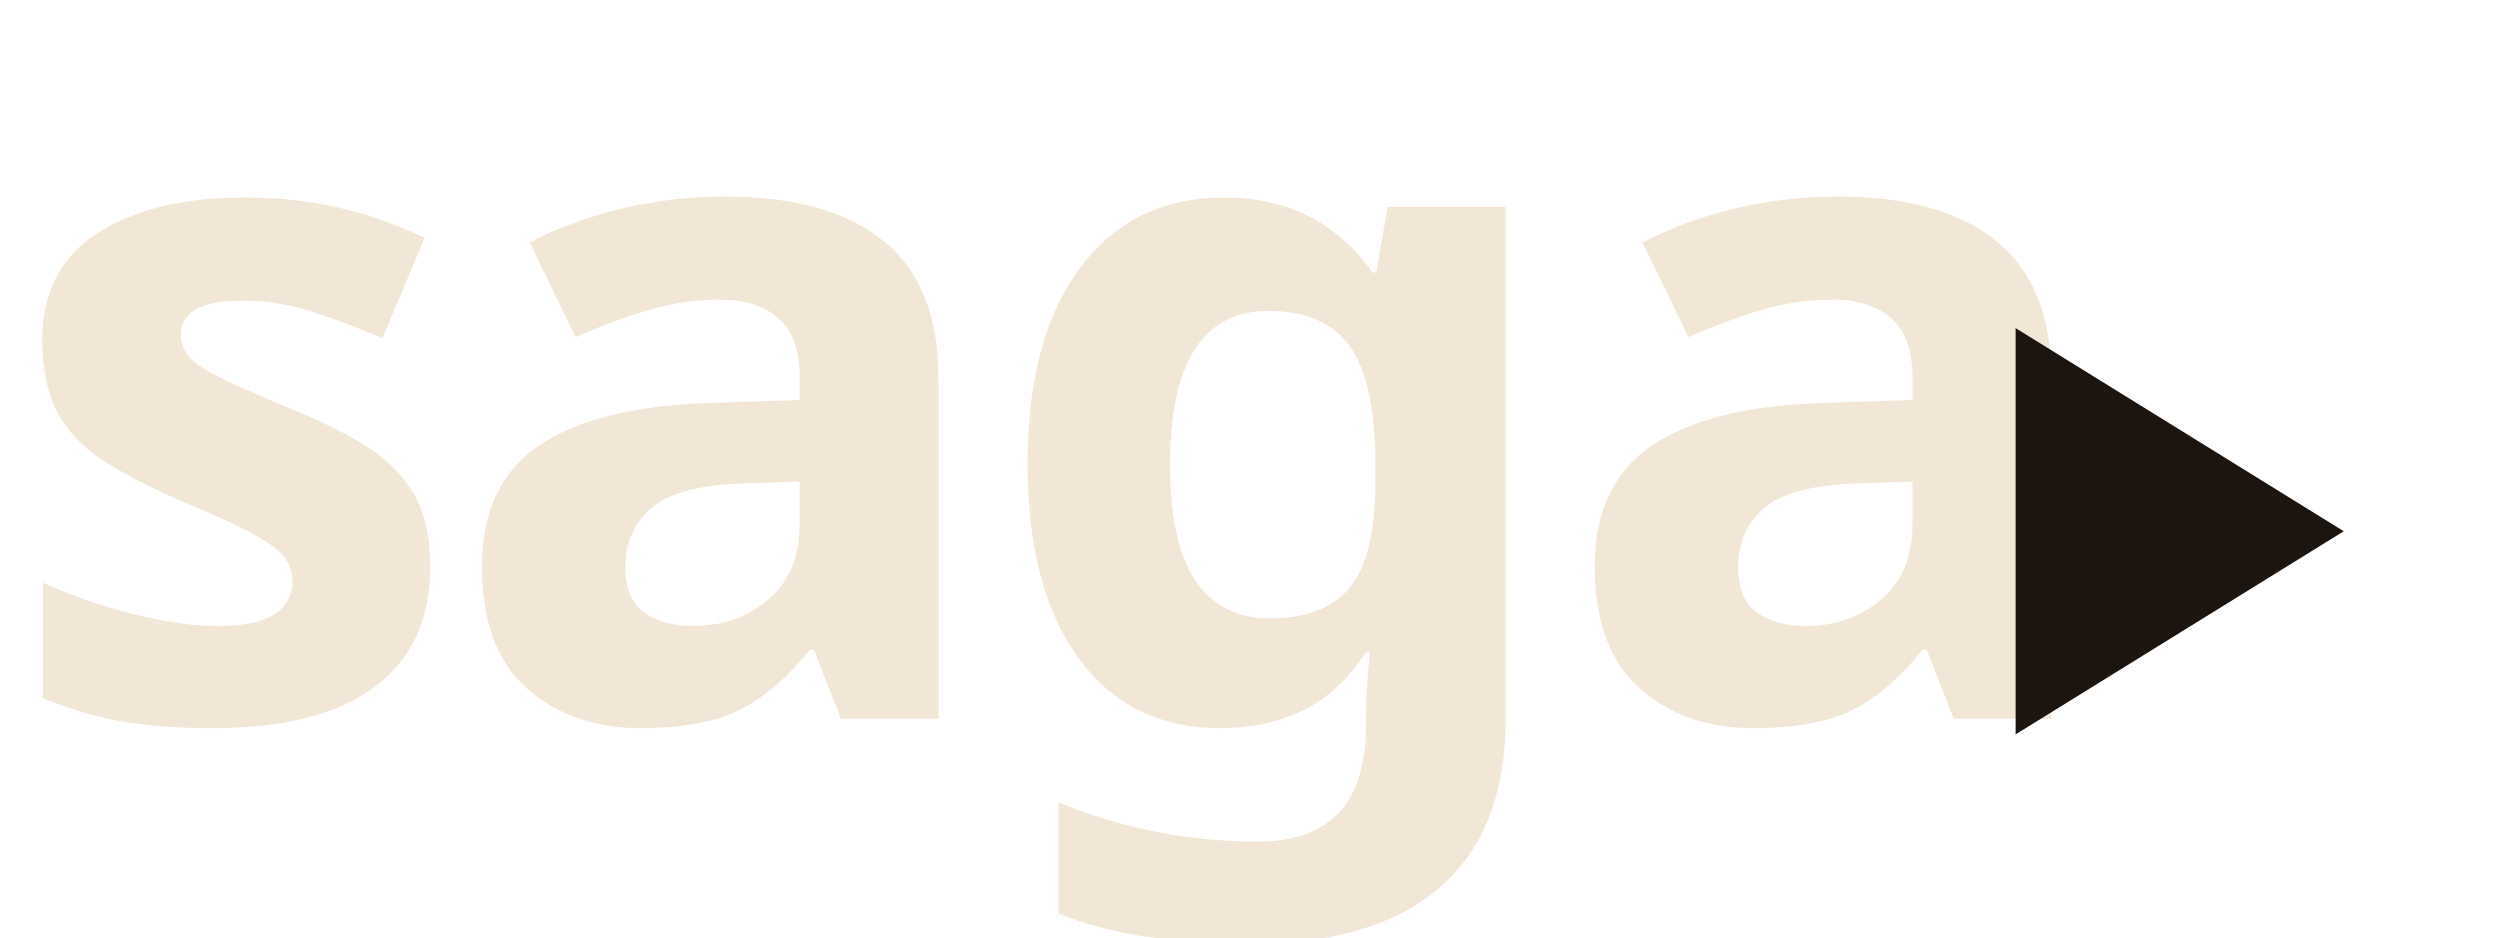
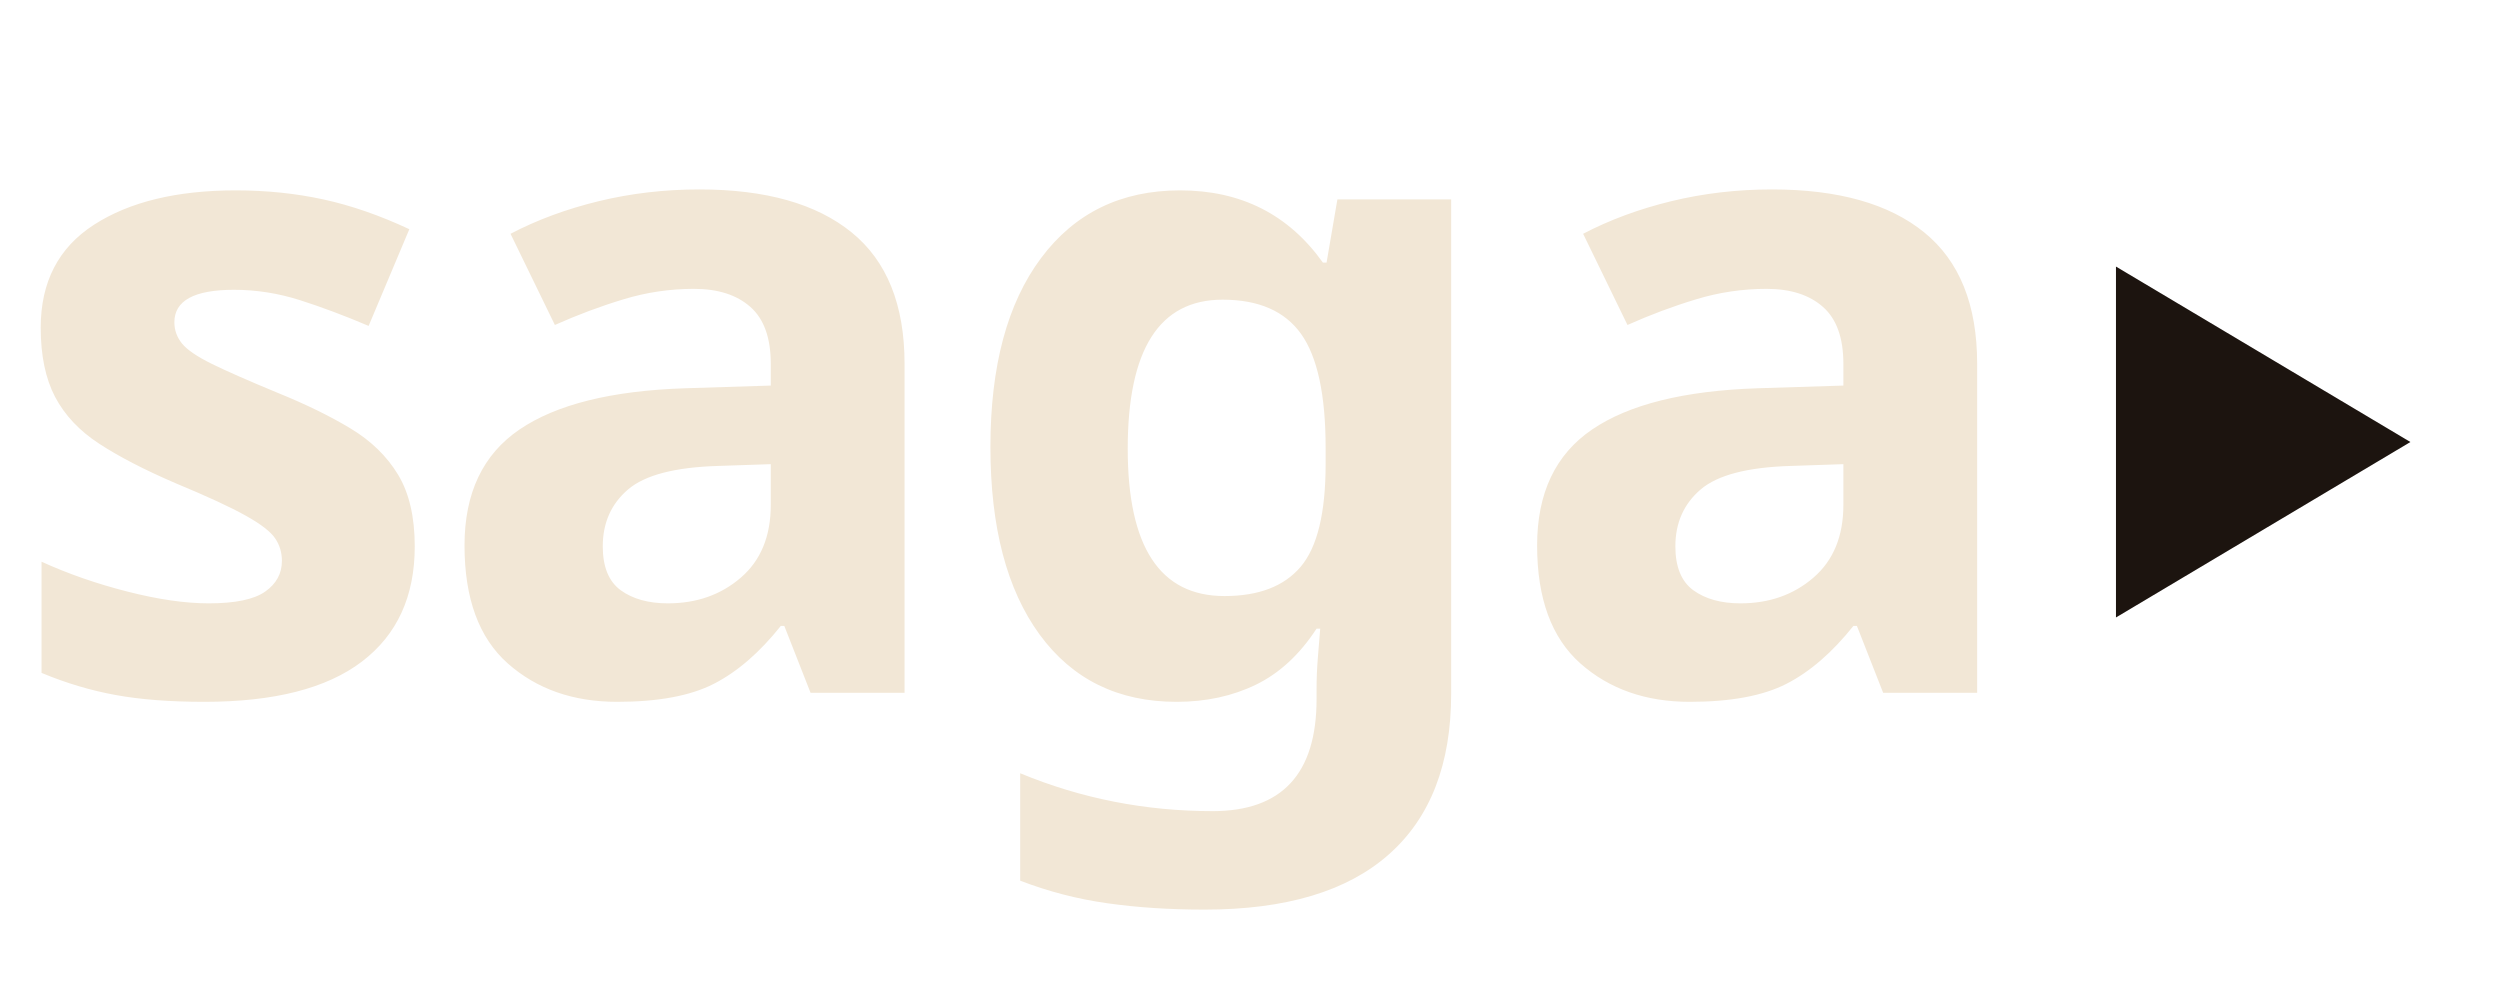
- <svg xmlns="http://www.w3.org/2000/svg" viewBox="0 0 320 120" width="320" height="120">
+ <svg xmlns="http://www.w3.org/2000/svg" viewBox="0 0 332 132" width="332" height="132">
  <text x="0" y="92" font-family="Manrope, system-ui, sans-serif" font-weight="600" font-size="120" letter-spacing="-3" fill="#F2E7D6">saga</text>
-   <polygon points="258,42 300,68 258,94" fill="#1C140F" />
+   <polygon points="281,35.4 320.1,58.7 281,82" fill="#1C140F" />
</svg>
